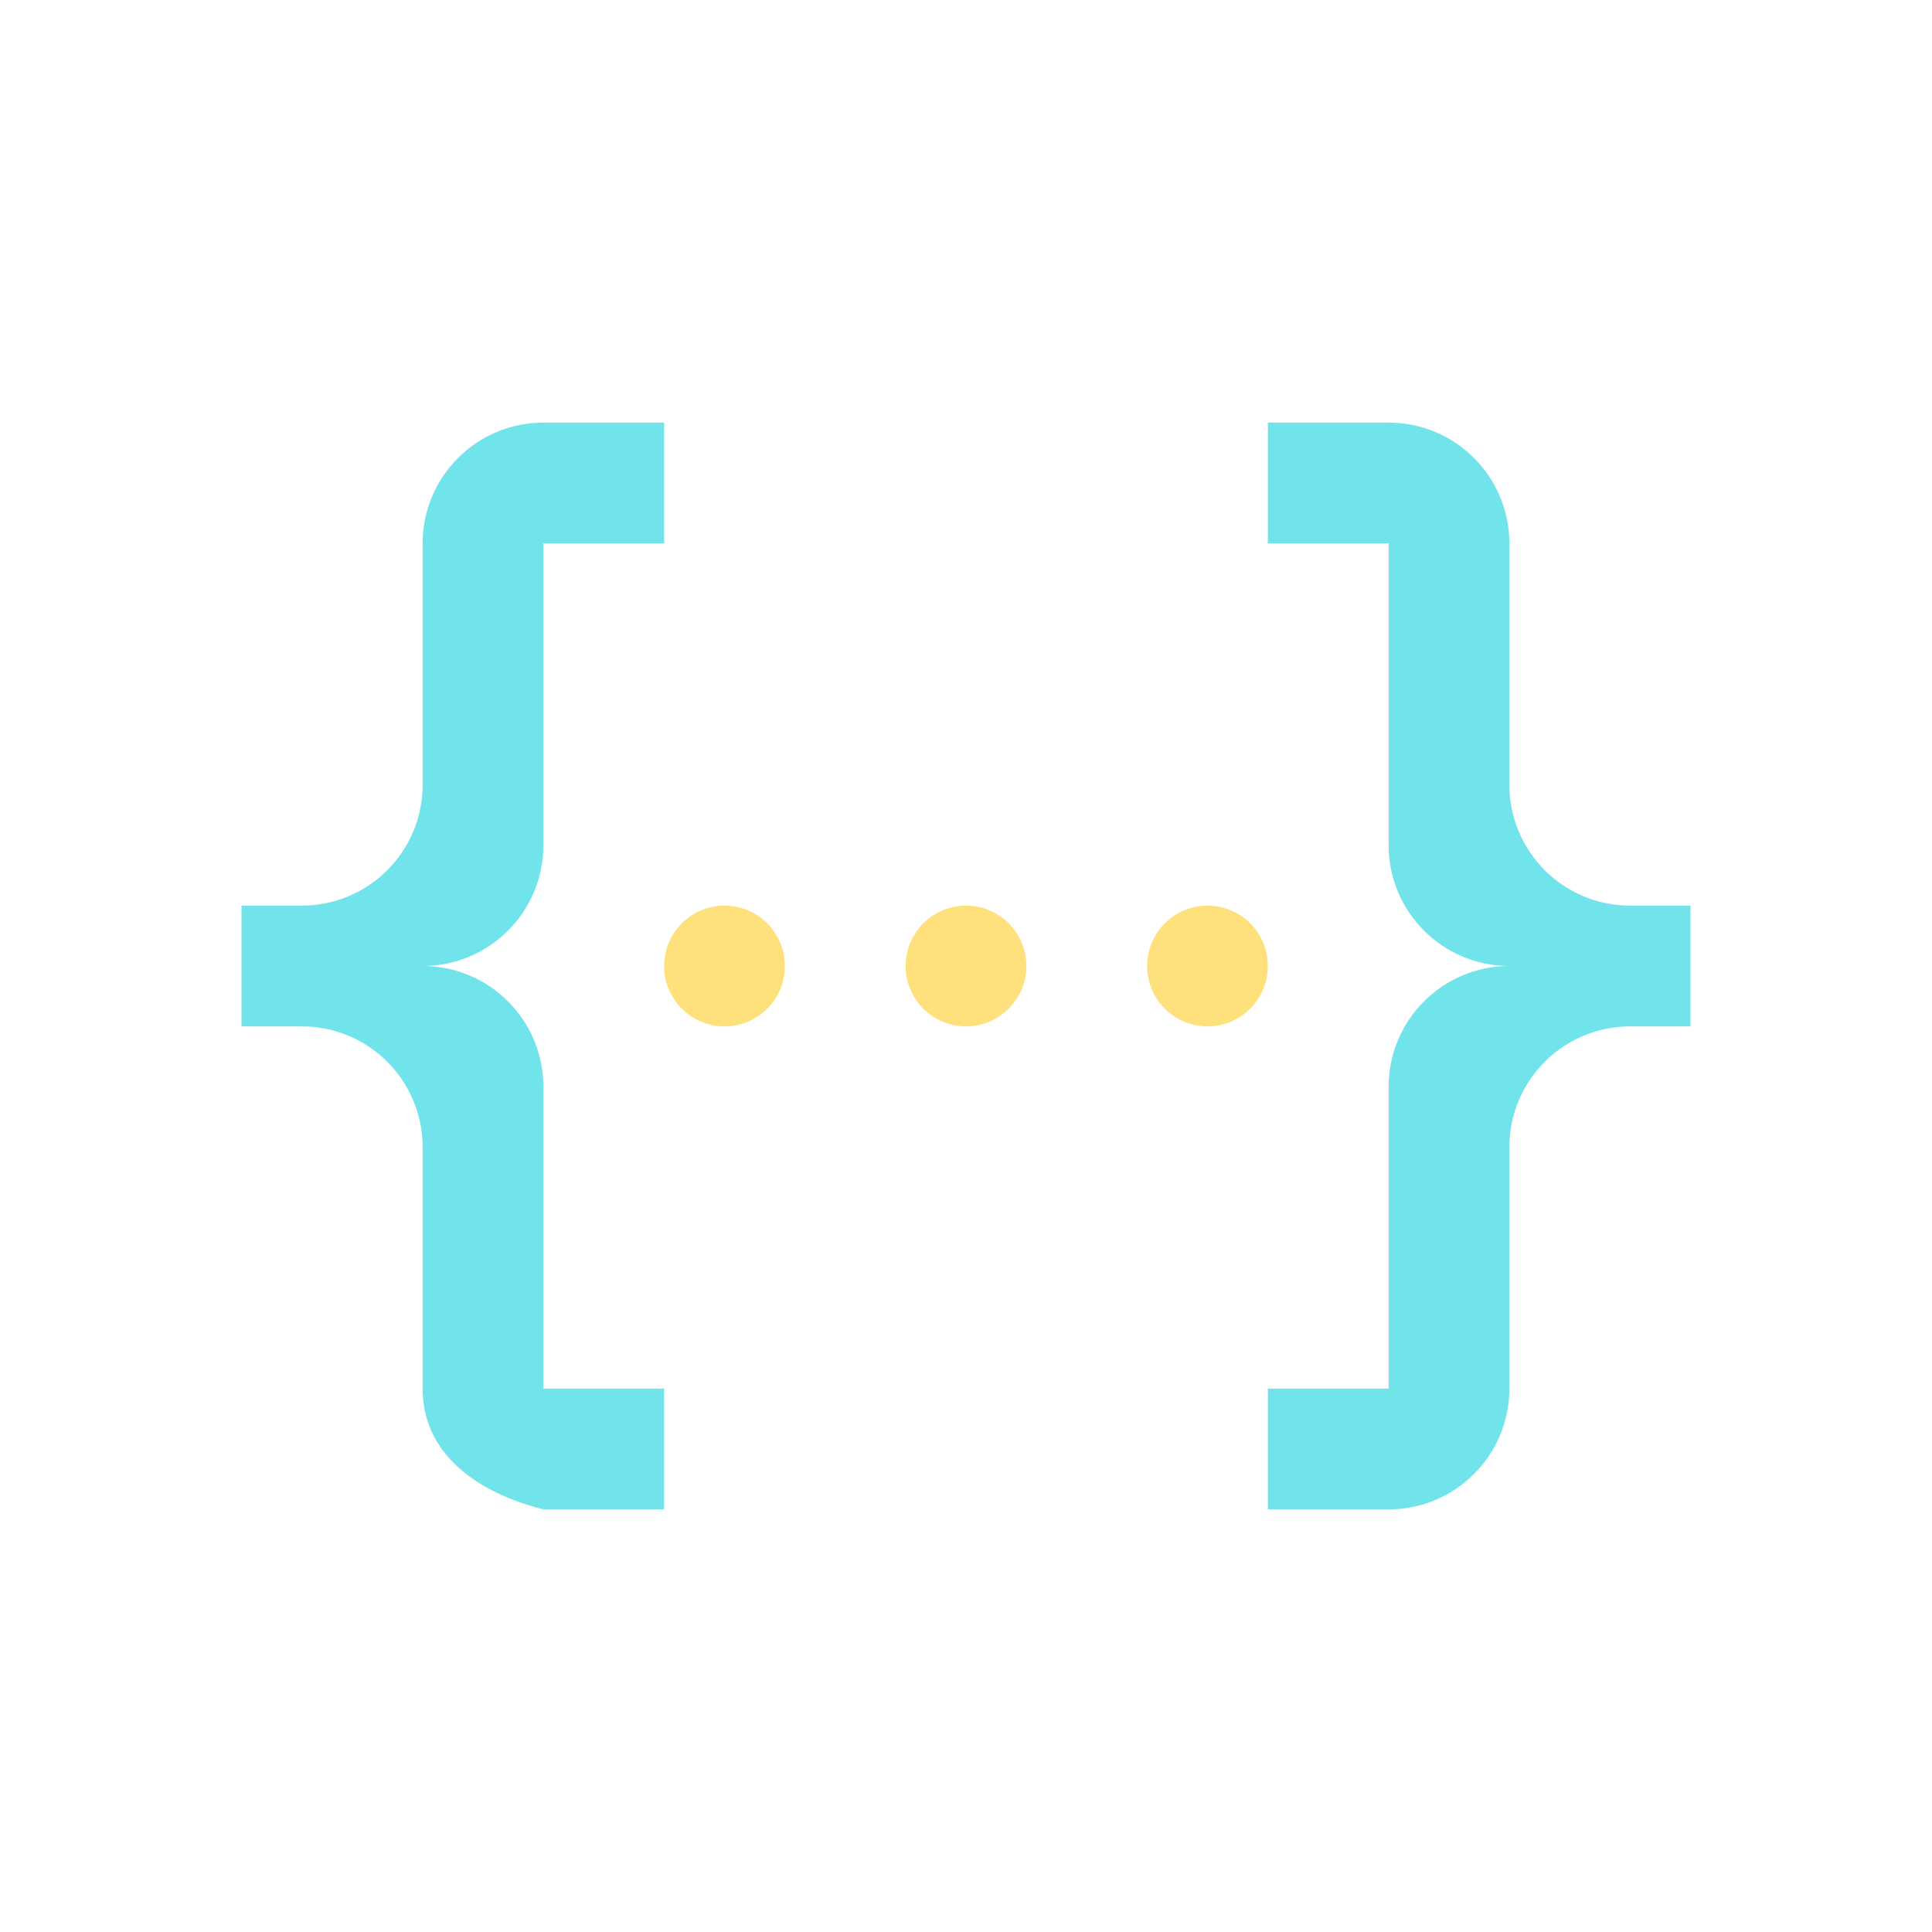
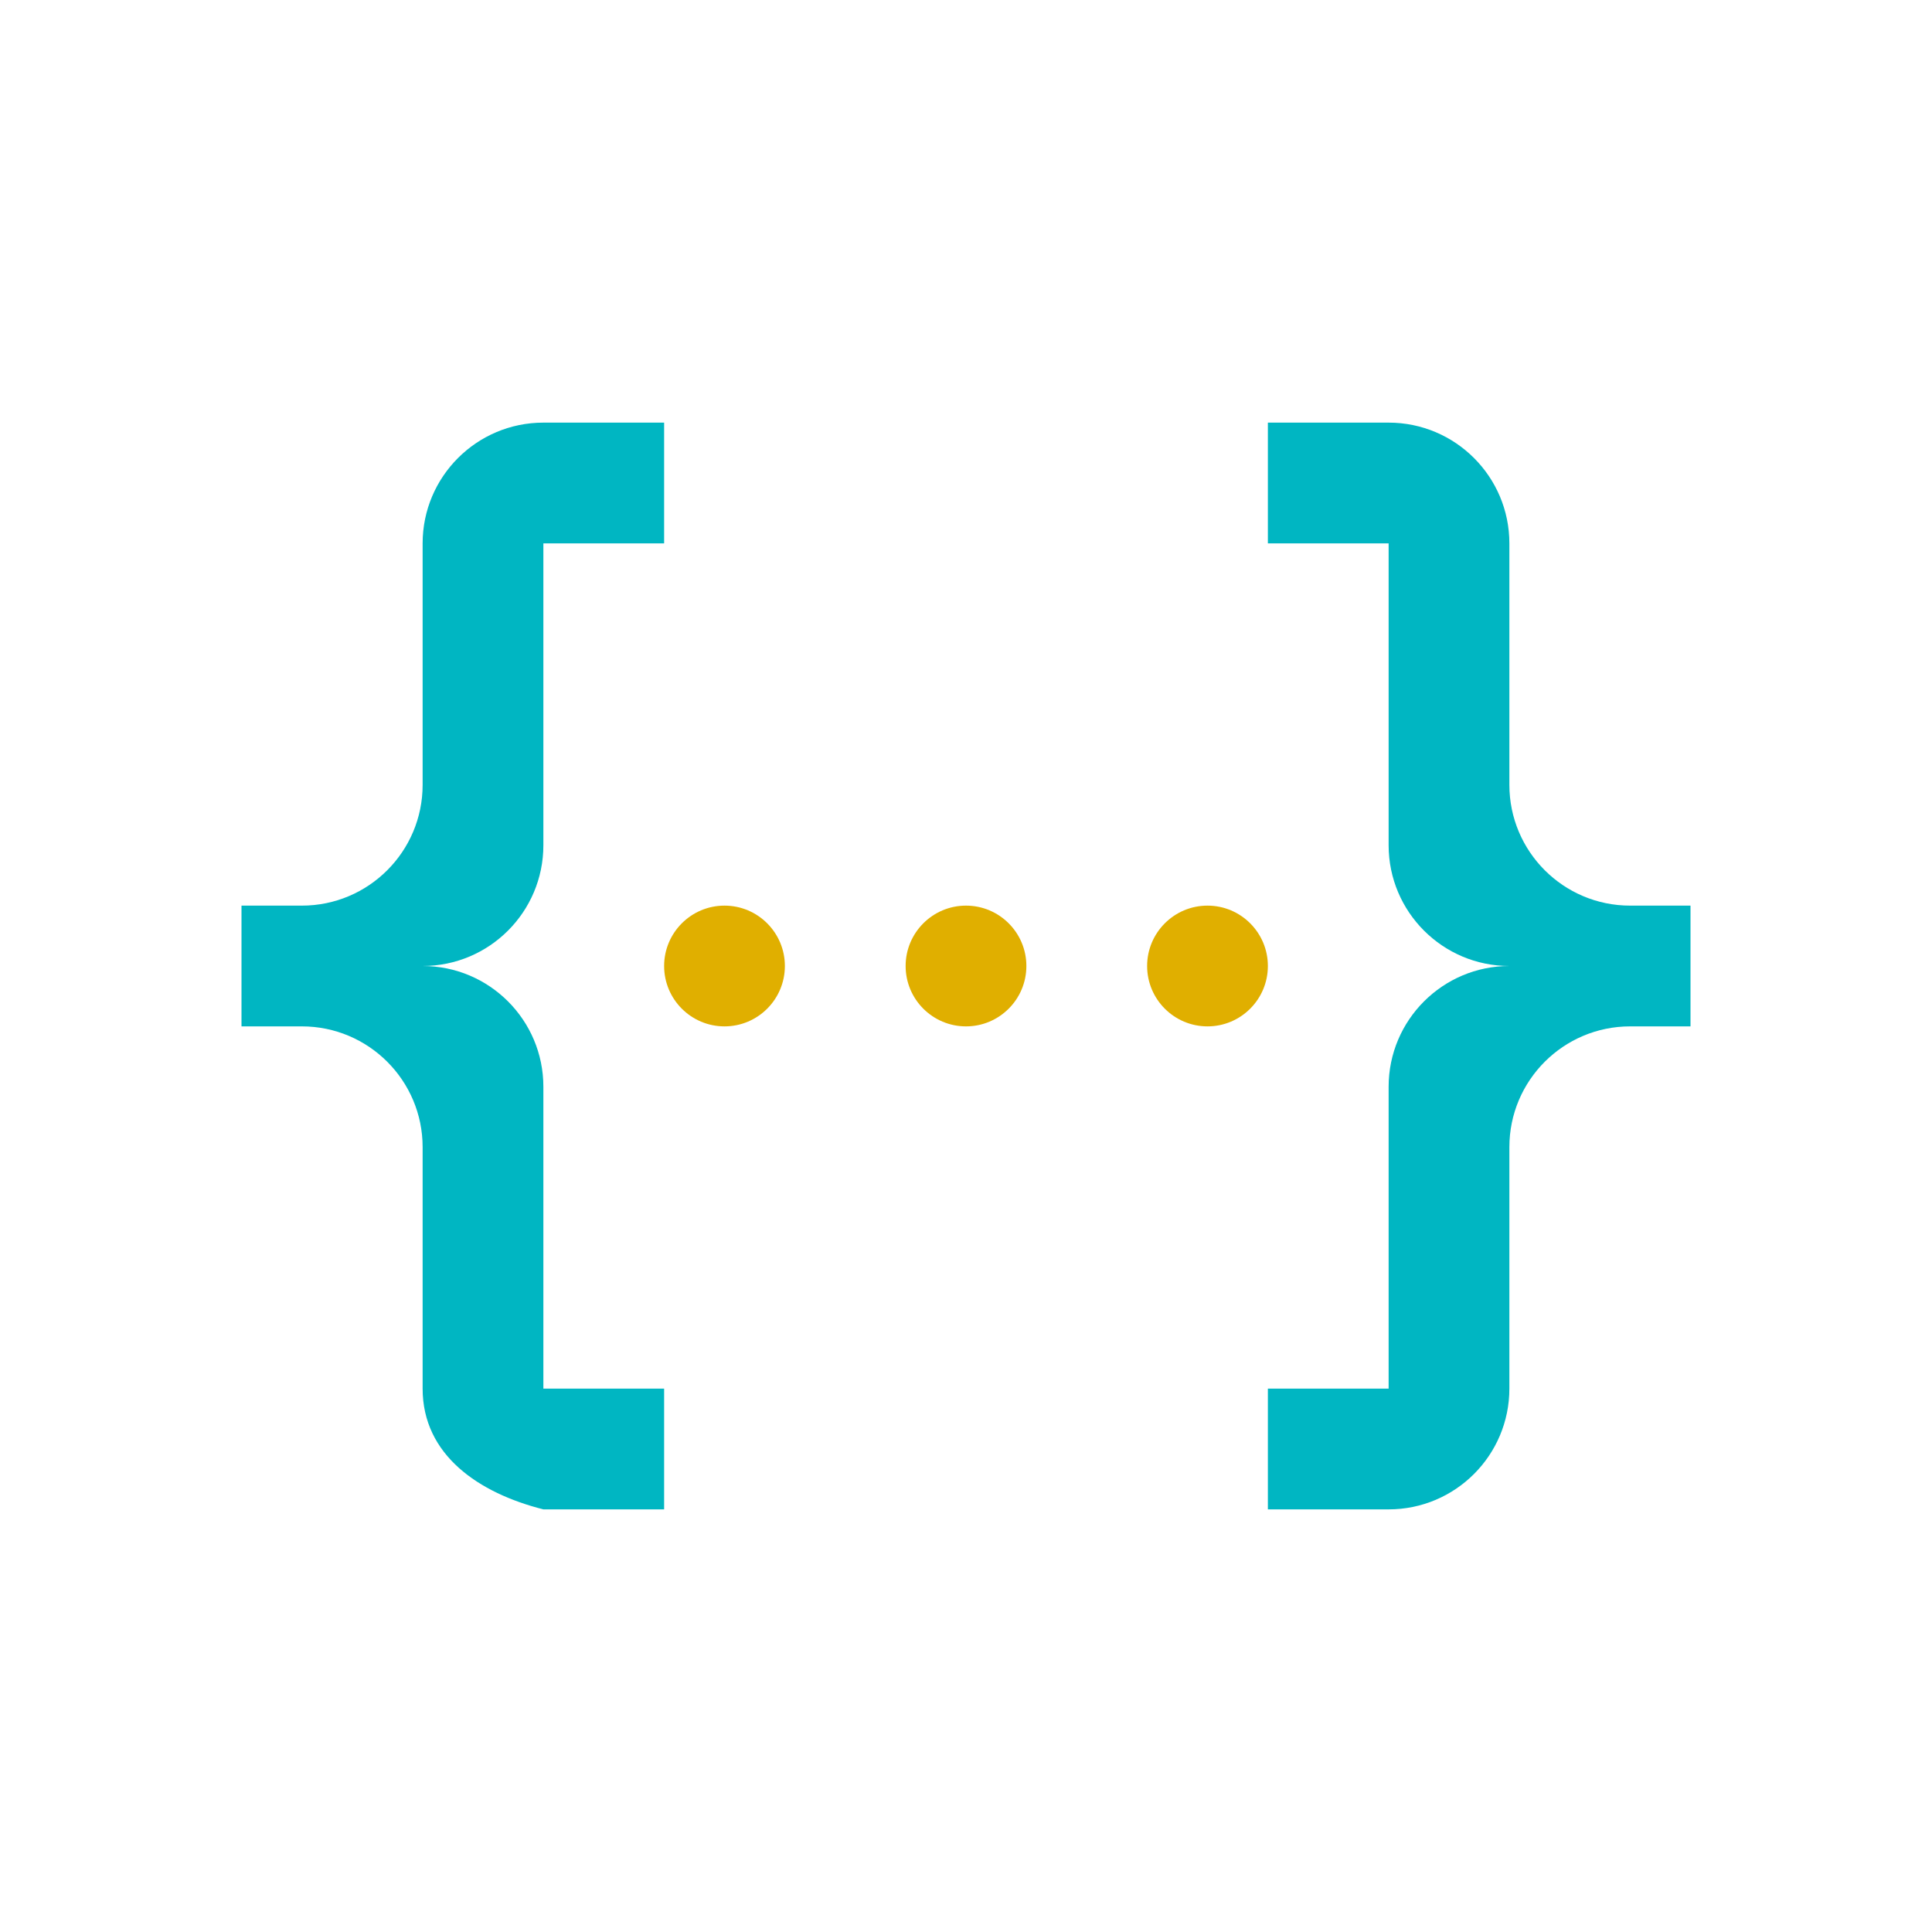
<svg xmlns="http://www.w3.org/2000/svg" width="16" height="16" viewBox="0 0 16 16" fill="none">
  <g id="json">
-     <path id="path4" fill-rule="evenodd" clip-rule="evenodd" d="M5.5 3.5H4.5C3.948 3.5 3.5 3.948 3.5 4.5V6.5C3.5 7.052 3.052 7.5 2.5 7.5H2V8.5H2.5C3.052 8.5 3.5 8.948 3.5 9.5V11.5C3.5 12.05 3.965 12.365 4.5 12.5H5.5V11.5H4.5V9C4.5 8.448 4.052 8 3.5 8C4.052 8 4.5 7.552 4.5 7V4.5H5.5V3.5ZM12.5 4.5C12.5 3.948 12.052 3.5 11.5 3.5H10.5V4.5H11.5V7C11.5 7.552 11.948 8 12.5 8C11.948 8 11.5 8.448 11.5 9V11.5H10.5V12.5H11.5C12.052 12.5 12.5 12.052 12.5 11.5V9.5C12.5 8.948 12.948 8.5 13.5 8.5H14V7.5H13.5C12.948 7.5 12.5 7.052 12.5 6.5V4.5Z" fill="#70E3EB" />
-     <path id="Union" fill-rule="evenodd" clip-rule="evenodd" d="M6 7.5C6.276 7.5 6.5 7.724 6.5 8C6.5 8.276 6.276 8.5 6 8.5C5.724 8.5 5.5 8.276 5.5 8C5.5 7.724 5.724 7.5 6 7.5ZM8 7.5C8.276 7.5 8.5 7.724 8.5 8C8.5 8.276 8.276 8.5 8 8.5C7.724 8.5 7.5 8.276 7.5 8C7.5 7.724 7.724 7.5 8 7.5ZM10.5 8C10.5 7.724 10.276 7.5 10 7.5C9.724 7.5 9.5 7.724 9.5 8C9.5 8.276 9.724 8.5 10 8.5C10.276 8.5 10.5 8.276 10.5 8Z" fill="#FEE17C" />
+     <path id="path4" fill-rule="evenodd" clip-rule="evenodd" d="M5.5 3.5H4.5C3.948 3.5 3.5 3.948 3.5 4.5V6.5C3.5 7.052 3.052 7.5 2.5 7.5H2V8.5H2.5C3.052 8.5 3.5 8.948 3.5 9.5V11.5C3.5 12.05 3.965 12.365 4.5 12.5H5.5V11.5H4.5V9C4.5 8.448 4.052 8 3.5 8C4.052 8 4.5 7.552 4.5 7V4.5H5.5V3.5ZM12.5 4.5C12.5 3.948 12.052 3.5 11.5 3.5H10.5V4.5H11.5V7C11.5 7.552 11.948 8 12.5 8C11.948 8 11.5 8.448 11.5 9V11.5H10.5V12.5H11.5C12.052 12.5 12.5 12.052 12.5 11.5V9.5C12.5 8.948 12.948 8.5 13.5 8.5H14V7.5H13.5C12.948 7.5 12.5 7.052 12.5 6.5V4.5Z" fill="#00B6C2" />
+     <path id="Union" fill-rule="evenodd" clip-rule="evenodd" d="M6 7.5C6.276 7.5 6.5 7.724 6.5 8C6.5 8.276 6.276 8.5 6 8.5C5.724 8.5 5.5 8.276 5.5 8C5.5 7.724 5.724 7.5 6 7.5ZM8 7.5C8.276 7.5 8.5 7.724 8.5 8C8.5 8.276 8.276 8.5 8 8.5C7.724 8.5 7.5 8.276 7.5 8C7.5 7.724 7.724 7.5 8 7.5ZM10.5 8C10.5 7.724 10.276 7.5 10 7.5C9.724 7.5 9.5 7.724 9.5 8C9.5 8.276 9.724 8.5 10 8.5C10.276 8.5 10.5 8.276 10.5 8Z" fill="#E0AF00" />
  </g>
</svg>
